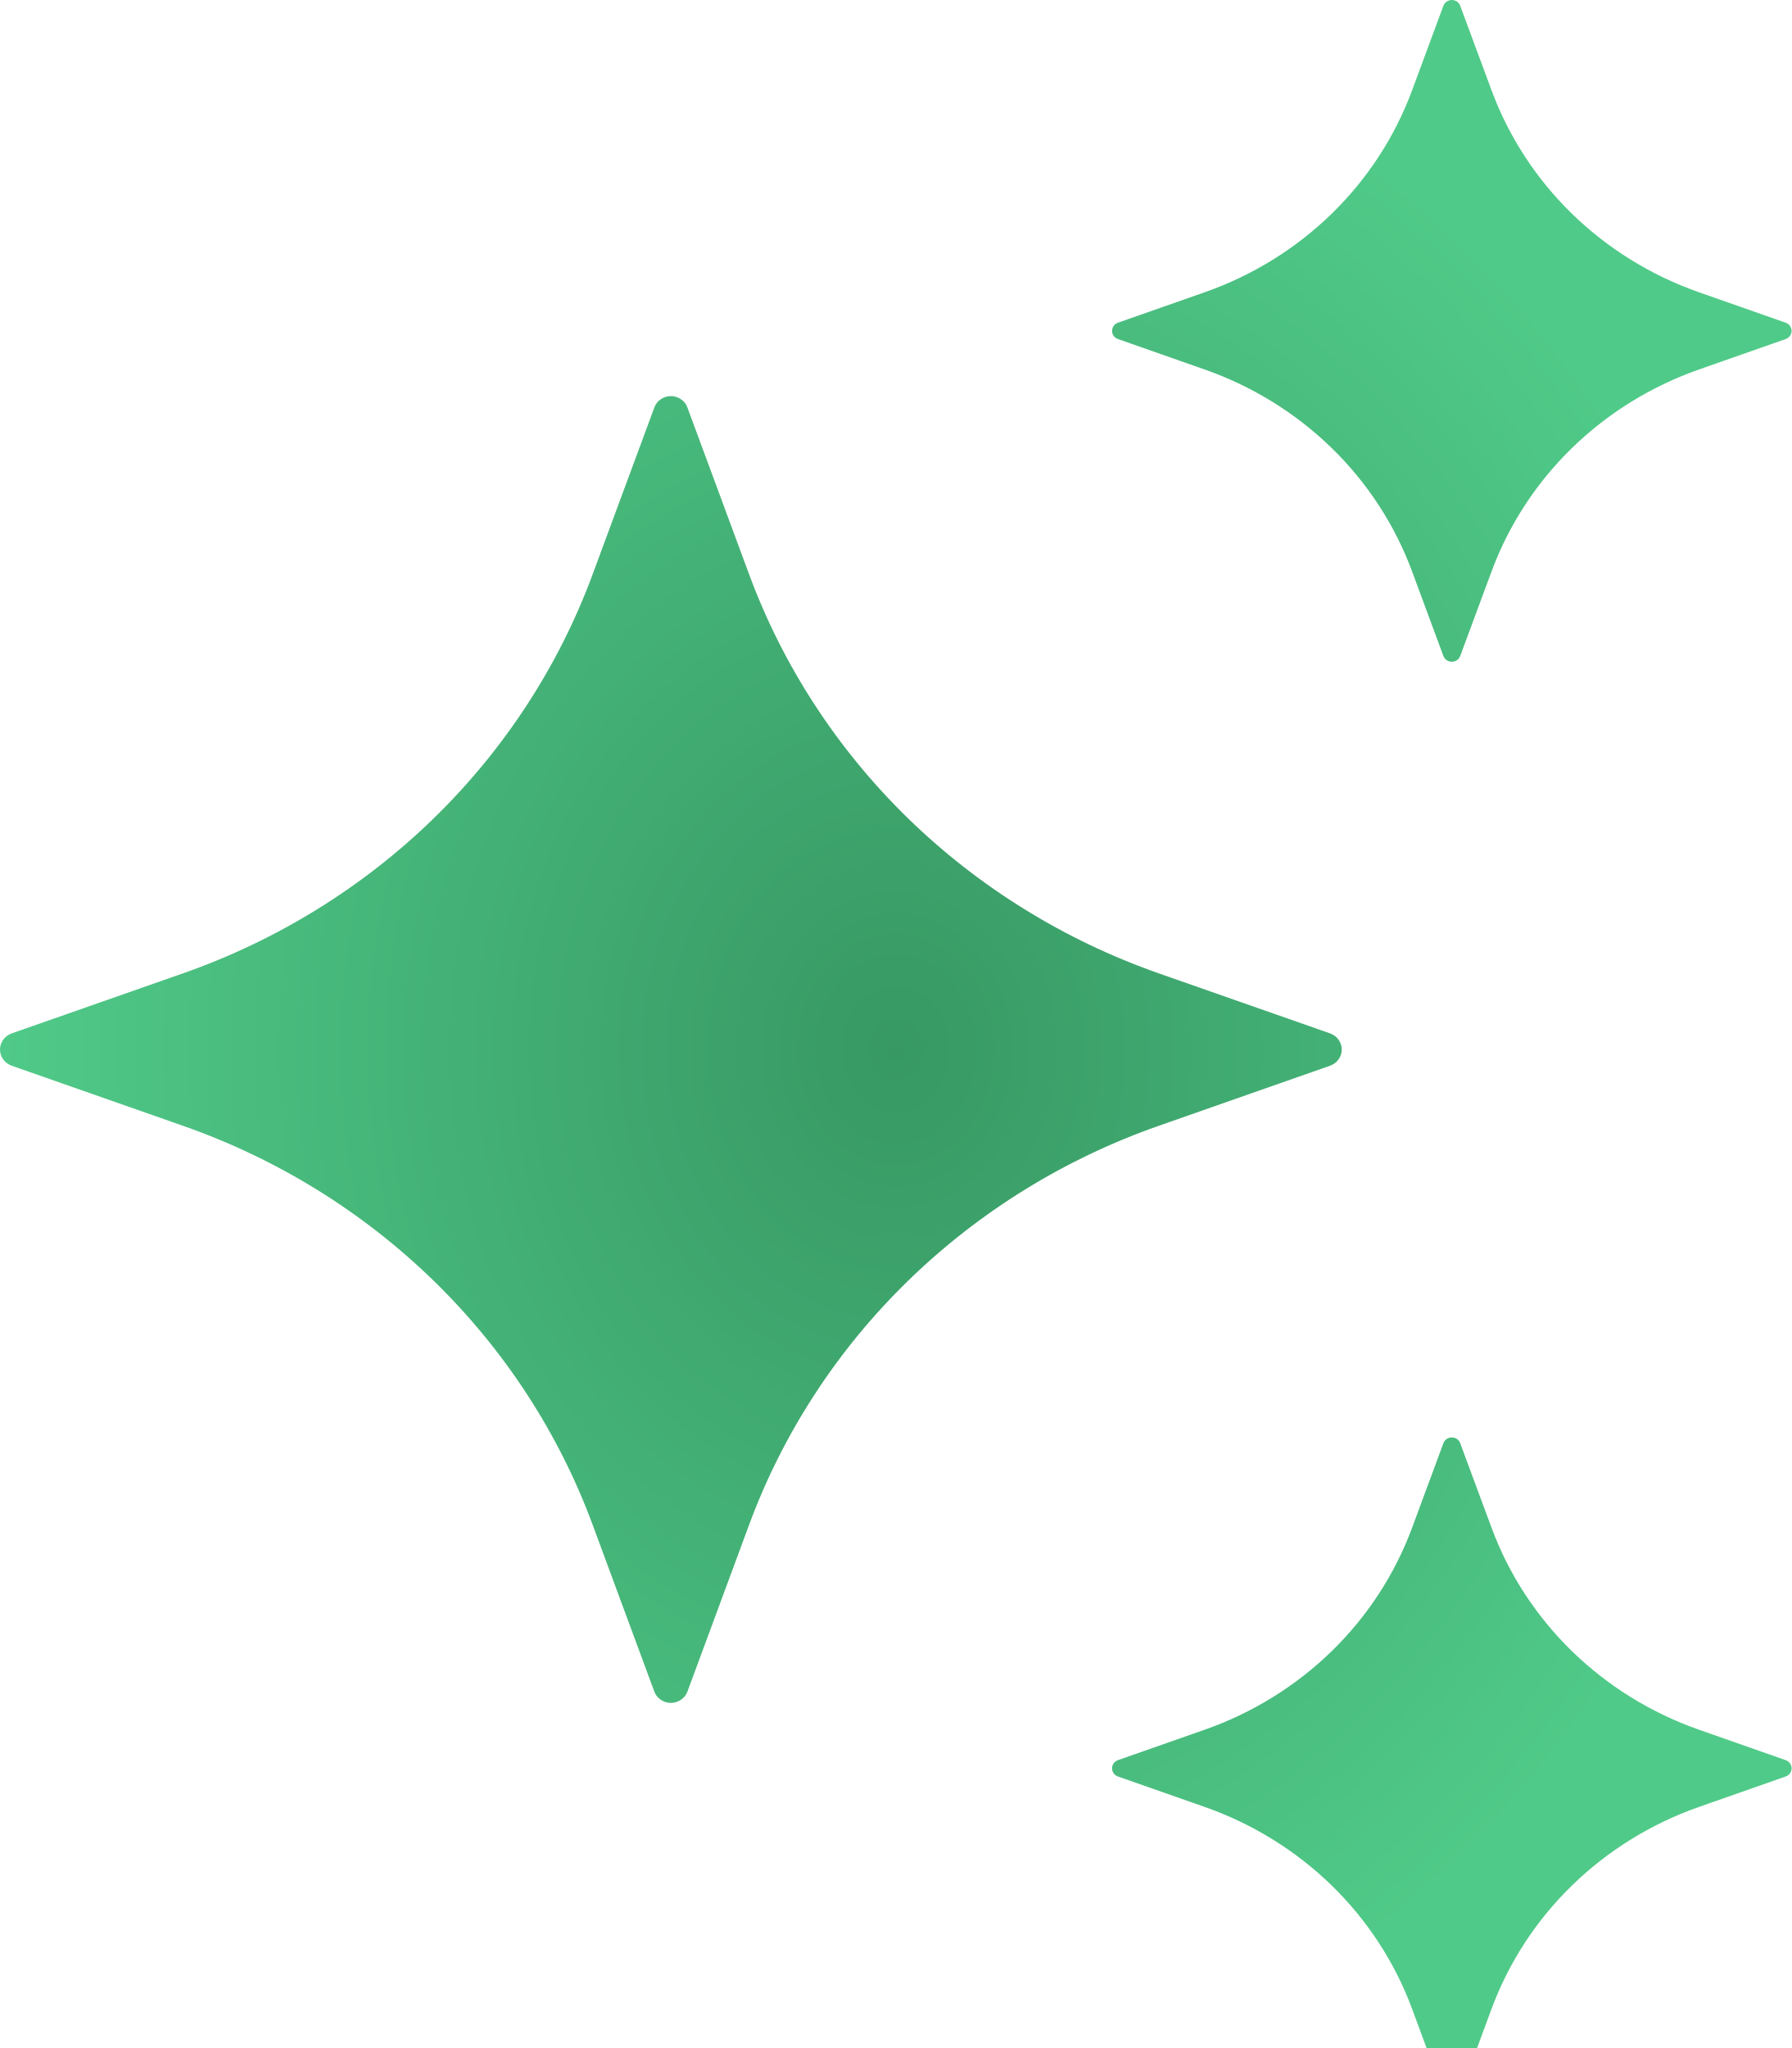
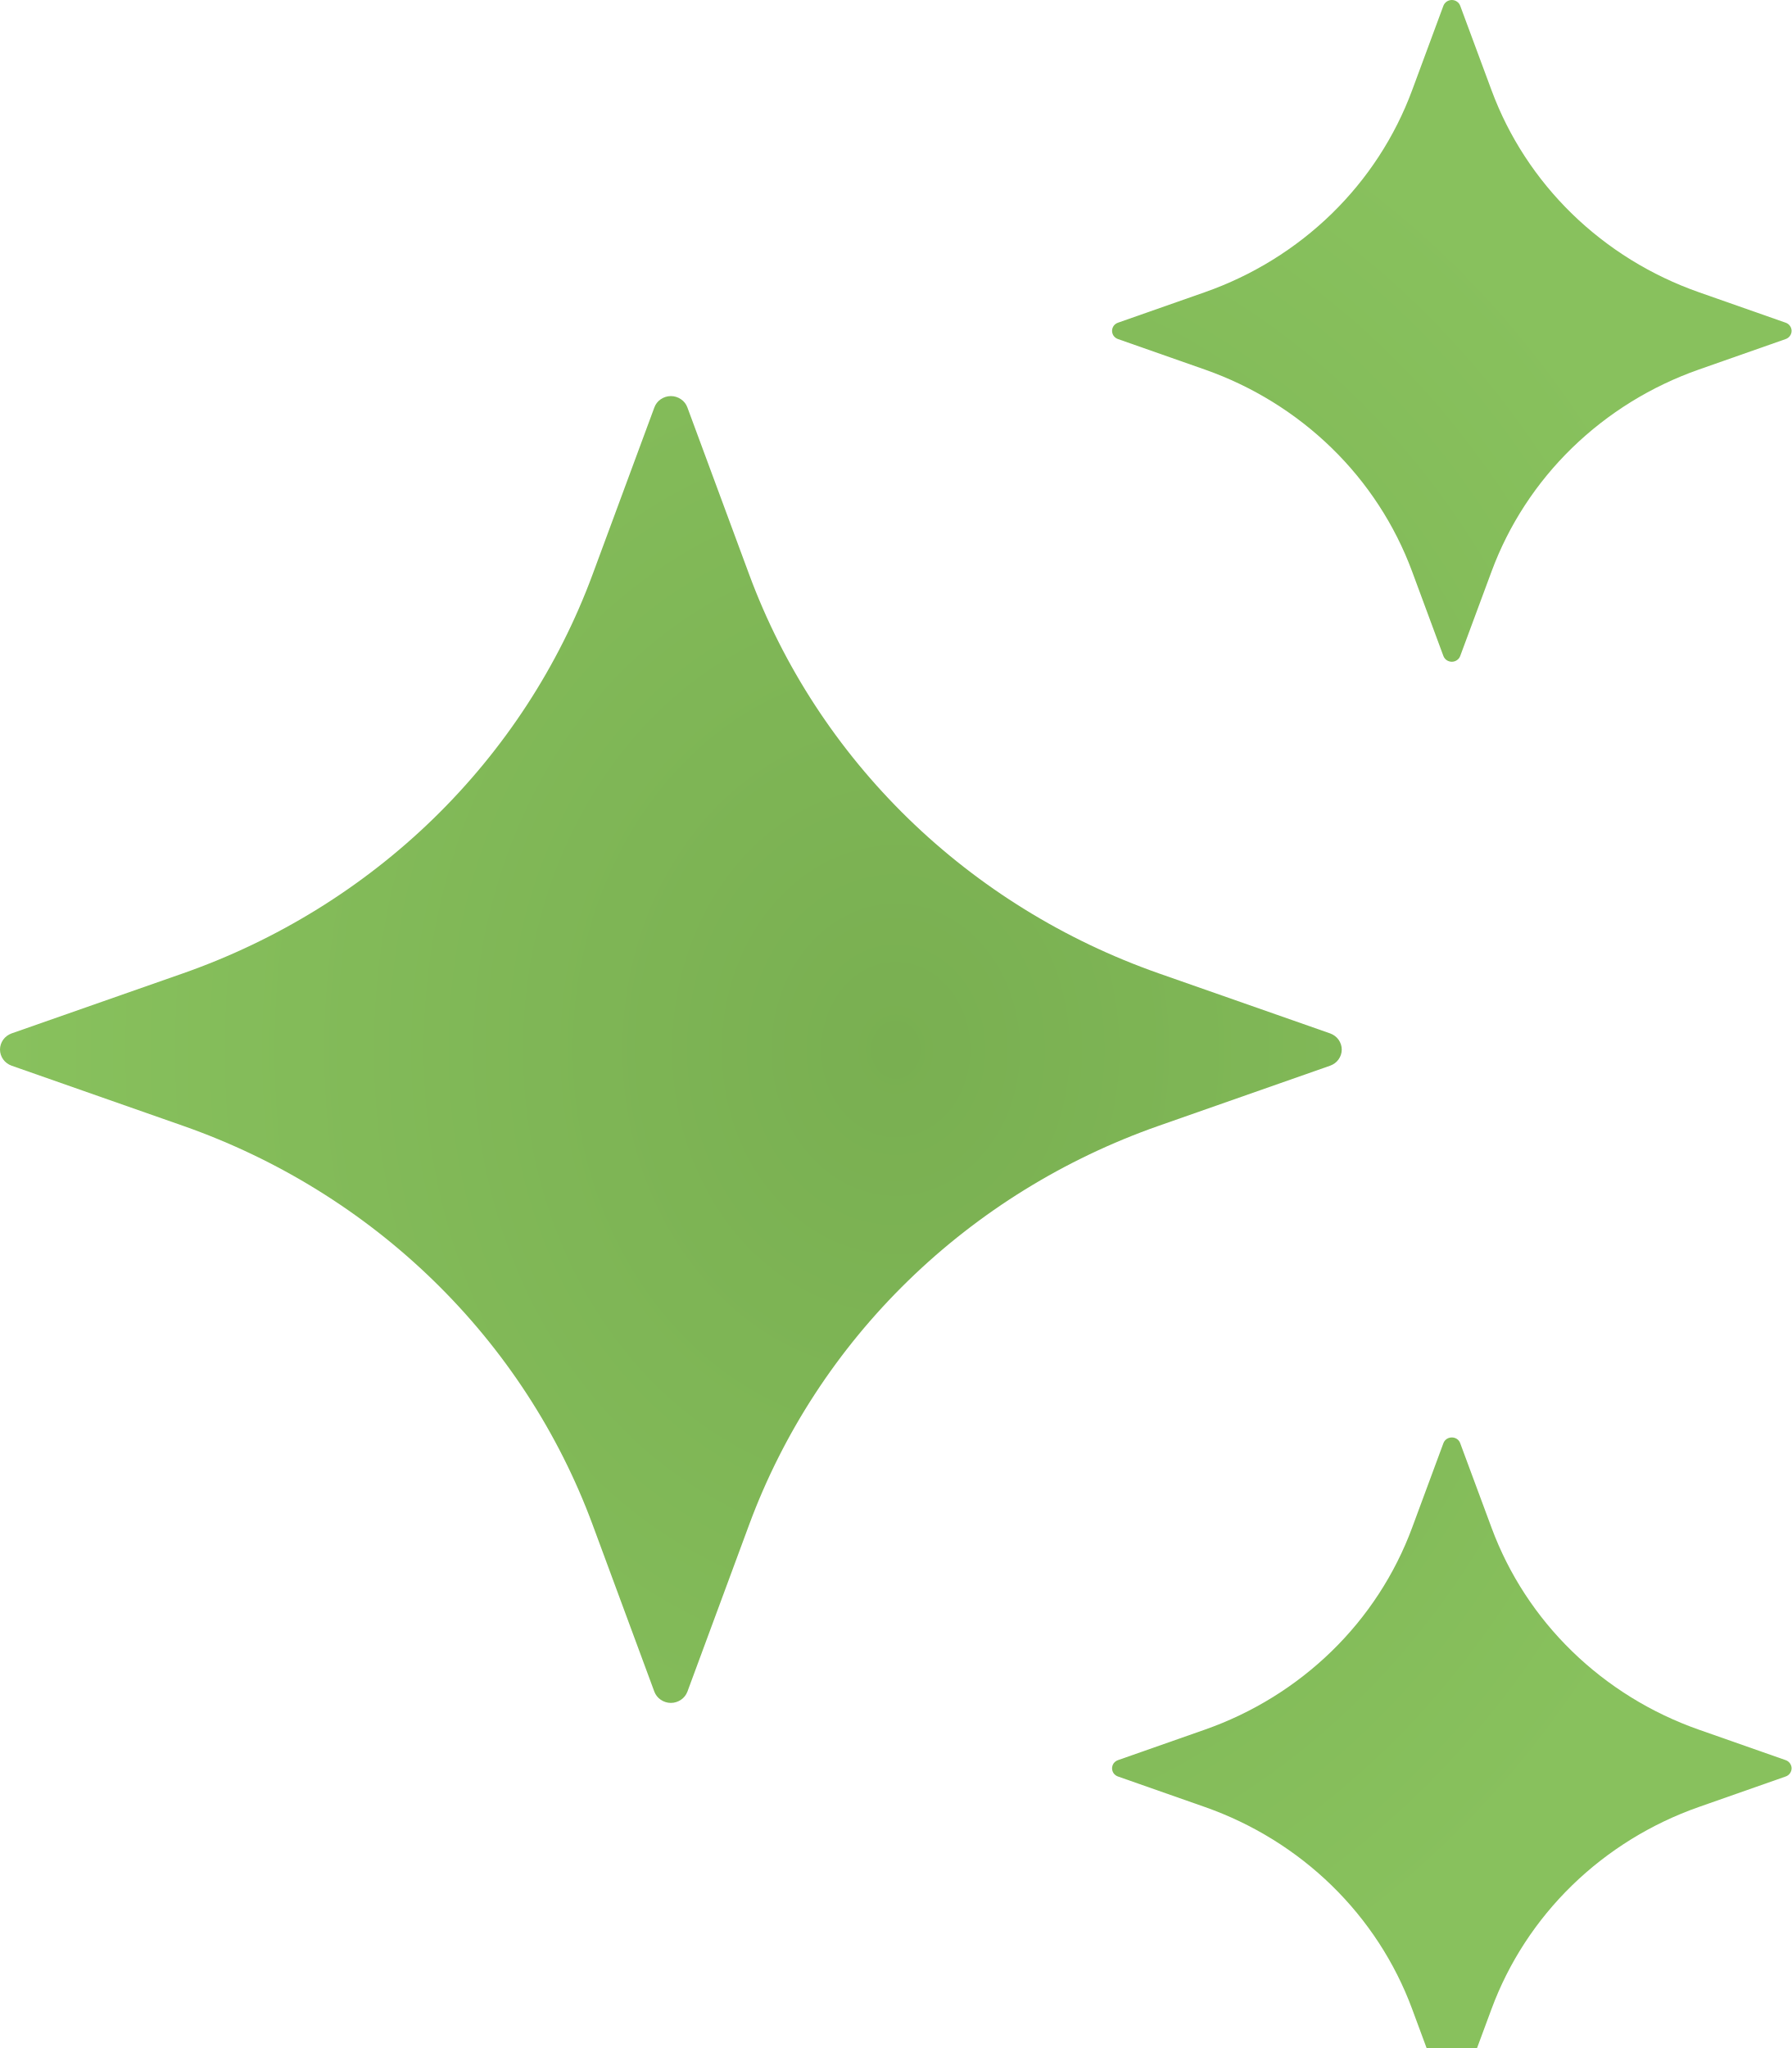
<svg xmlns="http://www.w3.org/2000/svg" width="35" height="40" viewBox="0 0 35 40" fill="none">
  <path d="M13.429 7.959L14.637 11.224C15.3 13.014 16.36 14.64 17.742 15.986C19.124 17.331 20.794 18.363 22.632 19.009L25.986 20.184C26.052 20.208 26.11 20.251 26.15 20.307C26.19 20.364 26.212 20.431 26.212 20.499C26.212 20.568 26.19 20.635 26.15 20.691C26.11 20.748 26.052 20.79 25.986 20.814L22.632 21.99C20.794 22.635 19.124 23.667 17.742 25.013C16.36 26.358 15.3 27.984 14.637 29.774L13.429 33.04C13.405 33.104 13.361 33.16 13.303 33.199C13.245 33.238 13.177 33.26 13.106 33.26C13.035 33.26 12.967 33.238 12.909 33.199C12.851 33.16 12.807 33.104 12.783 33.04L11.575 29.774C10.912 27.984 9.852 26.358 8.47 25.013C7.088 23.667 5.418 22.635 3.58 21.99L0.226 20.814C0.16 20.79 0.102 20.748 0.062 20.691C0.022 20.635 0 20.568 0 20.499C0 20.431 0.022 20.364 0.062 20.307C0.102 20.251 0.16 20.208 0.226 20.184L3.58 19.009C5.418 18.363 7.088 17.331 8.47 15.986C9.852 14.64 10.912 13.014 11.575 11.224L12.783 7.959C12.806 7.894 12.85 7.837 12.908 7.798C12.966 7.758 13.035 7.736 13.106 7.736C13.177 7.736 13.246 7.758 13.304 7.798C13.362 7.837 13.406 7.894 13.429 7.959ZM28.526 0.112L29.139 1.765C29.474 2.671 30.011 3.494 30.711 4.176C31.411 4.857 32.256 5.38 33.187 5.707L34.885 6.303C34.919 6.315 34.948 6.336 34.968 6.365C34.989 6.394 35 6.428 35 6.462C35 6.497 34.989 6.531 34.968 6.56C34.948 6.588 34.919 6.61 34.885 6.622L33.187 7.218C32.256 7.545 31.411 8.068 30.711 8.749C30.011 9.43 29.474 10.254 29.139 11.16L28.526 12.813C28.514 12.846 28.492 12.874 28.462 12.894C28.433 12.914 28.398 12.925 28.362 12.925C28.327 12.925 28.292 12.914 28.262 12.894C28.233 12.874 28.211 12.846 28.198 12.813L27.586 11.16C27.25 10.254 26.714 9.43 26.014 8.749C25.314 8.068 24.469 7.545 23.538 7.218L21.84 6.622C21.806 6.61 21.777 6.588 21.756 6.56C21.736 6.531 21.725 6.497 21.725 6.462C21.725 6.428 21.736 6.394 21.756 6.365C21.777 6.336 21.806 6.315 21.84 6.303L23.538 5.707C24.469 5.38 25.314 4.857 26.014 4.176C26.714 3.494 27.25 2.671 27.586 1.765L28.198 0.112C28.211 0.079 28.233 0.051 28.262 0.031C28.292 0.011 28.327 0 28.362 0C28.398 0 28.433 0.011 28.462 0.031C28.492 0.051 28.514 0.079 28.526 0.112ZM28.526 28.187L29.139 29.84C29.474 30.746 30.011 31.57 30.711 32.251C31.411 32.932 32.256 33.455 33.187 33.782L34.885 34.378C34.919 34.39 34.948 34.412 34.968 34.44C34.989 34.469 35 34.503 35 34.538C35 34.572 34.989 34.606 34.968 34.635C34.948 34.663 34.919 34.685 34.885 34.697L33.187 35.293C32.256 35.62 31.411 36.143 30.711 36.824C30.011 37.506 29.474 38.329 29.139 39.235L28.526 40.888C28.514 40.921 28.492 40.949 28.462 40.969C28.433 40.989 28.398 41 28.362 41C28.327 41 28.292 40.989 28.262 40.969C28.233 40.949 28.211 40.921 28.198 40.888L27.586 39.235C27.25 38.329 26.714 37.506 26.014 36.824C25.314 36.143 24.469 35.62 23.538 35.293L21.84 34.697C21.806 34.685 21.777 34.663 21.756 34.635C21.736 34.606 21.725 34.572 21.725 34.538C21.725 34.503 21.736 34.469 21.756 34.44C21.777 34.412 21.806 34.39 21.84 34.378L23.538 33.782C24.469 33.455 25.314 32.932 26.014 32.251C26.714 31.57 27.25 30.746 27.586 29.84L28.198 28.187C28.254 28.038 28.472 28.038 28.526 28.187Z" fill="url(#paint0_radial_1_49)" />
  <defs>
    <radialGradient id="paint0_radial_1_49" cx="0" cy="0" r="1" gradientUnits="userSpaceOnUse" gradientTransform="translate(17.5 20.5) scale(17.5 20.5)">
-       <stop stop-color="#379863" />
-       <stop offset="1" stop-color="#50CA88" />
+       <stop stop-color="#79AF51" />
+       <stop offset="1" stop-color="#88c15d" />
    </radialGradient>
  </defs>
</svg>
